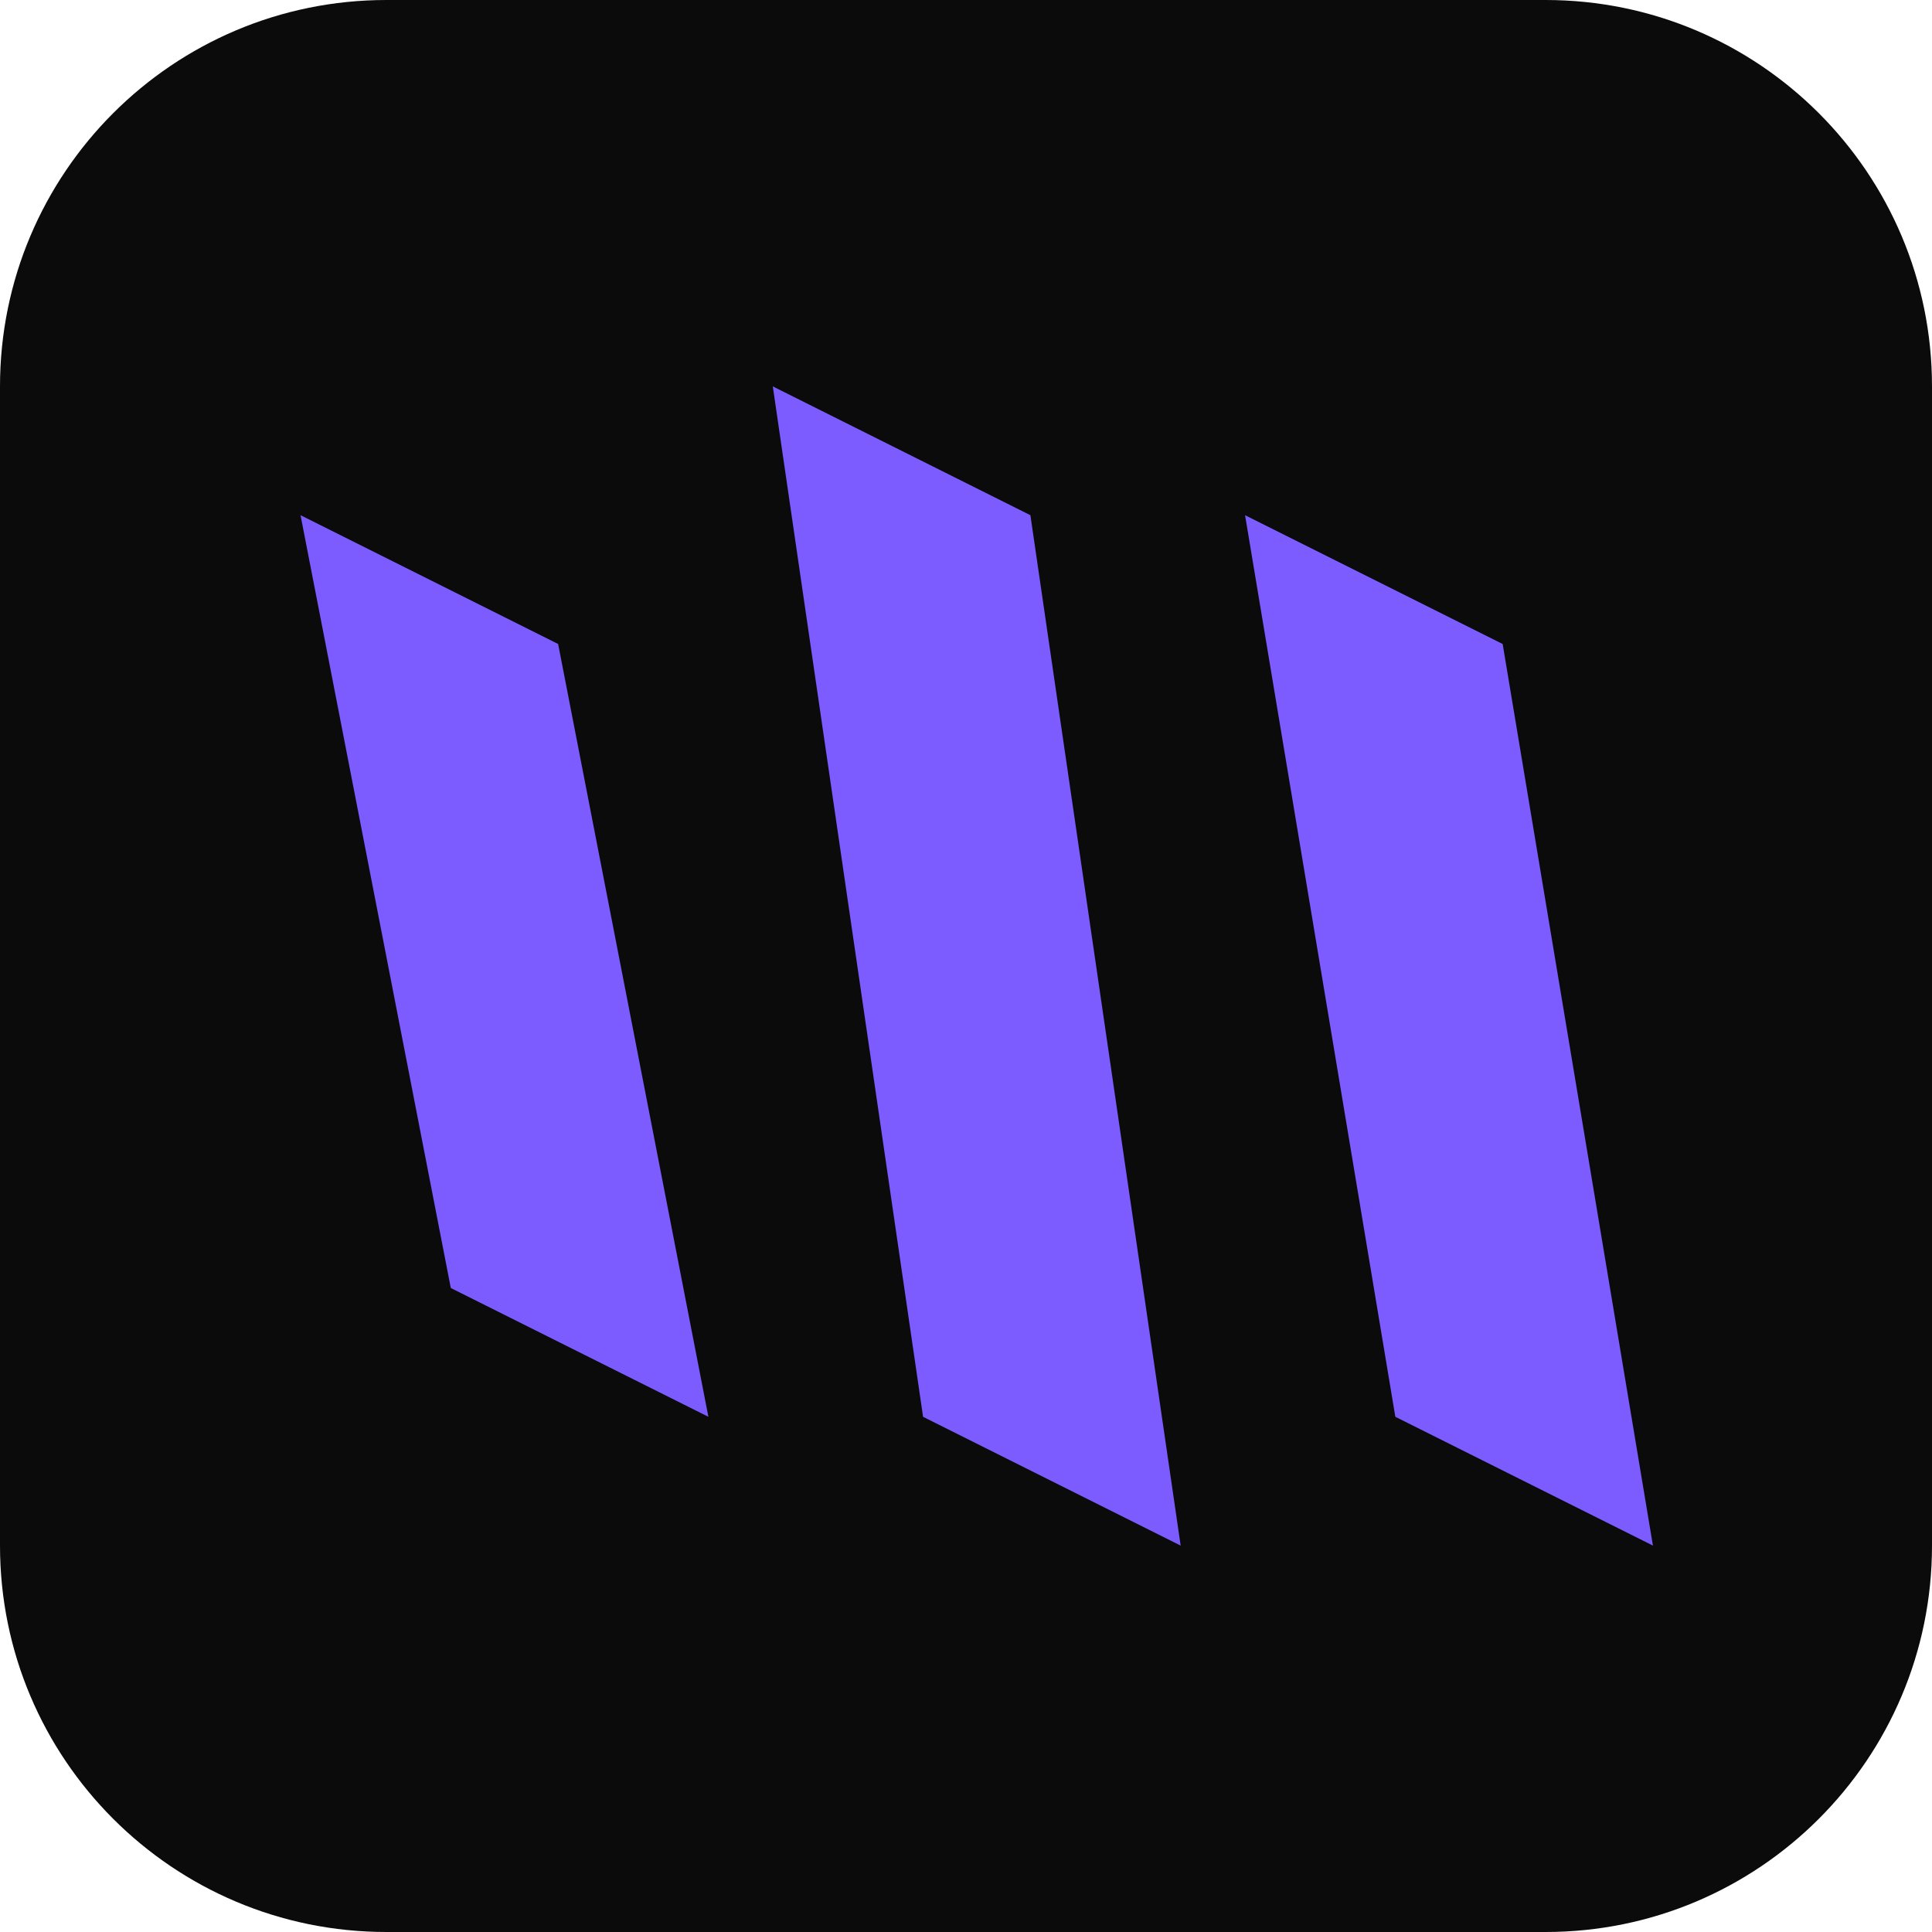
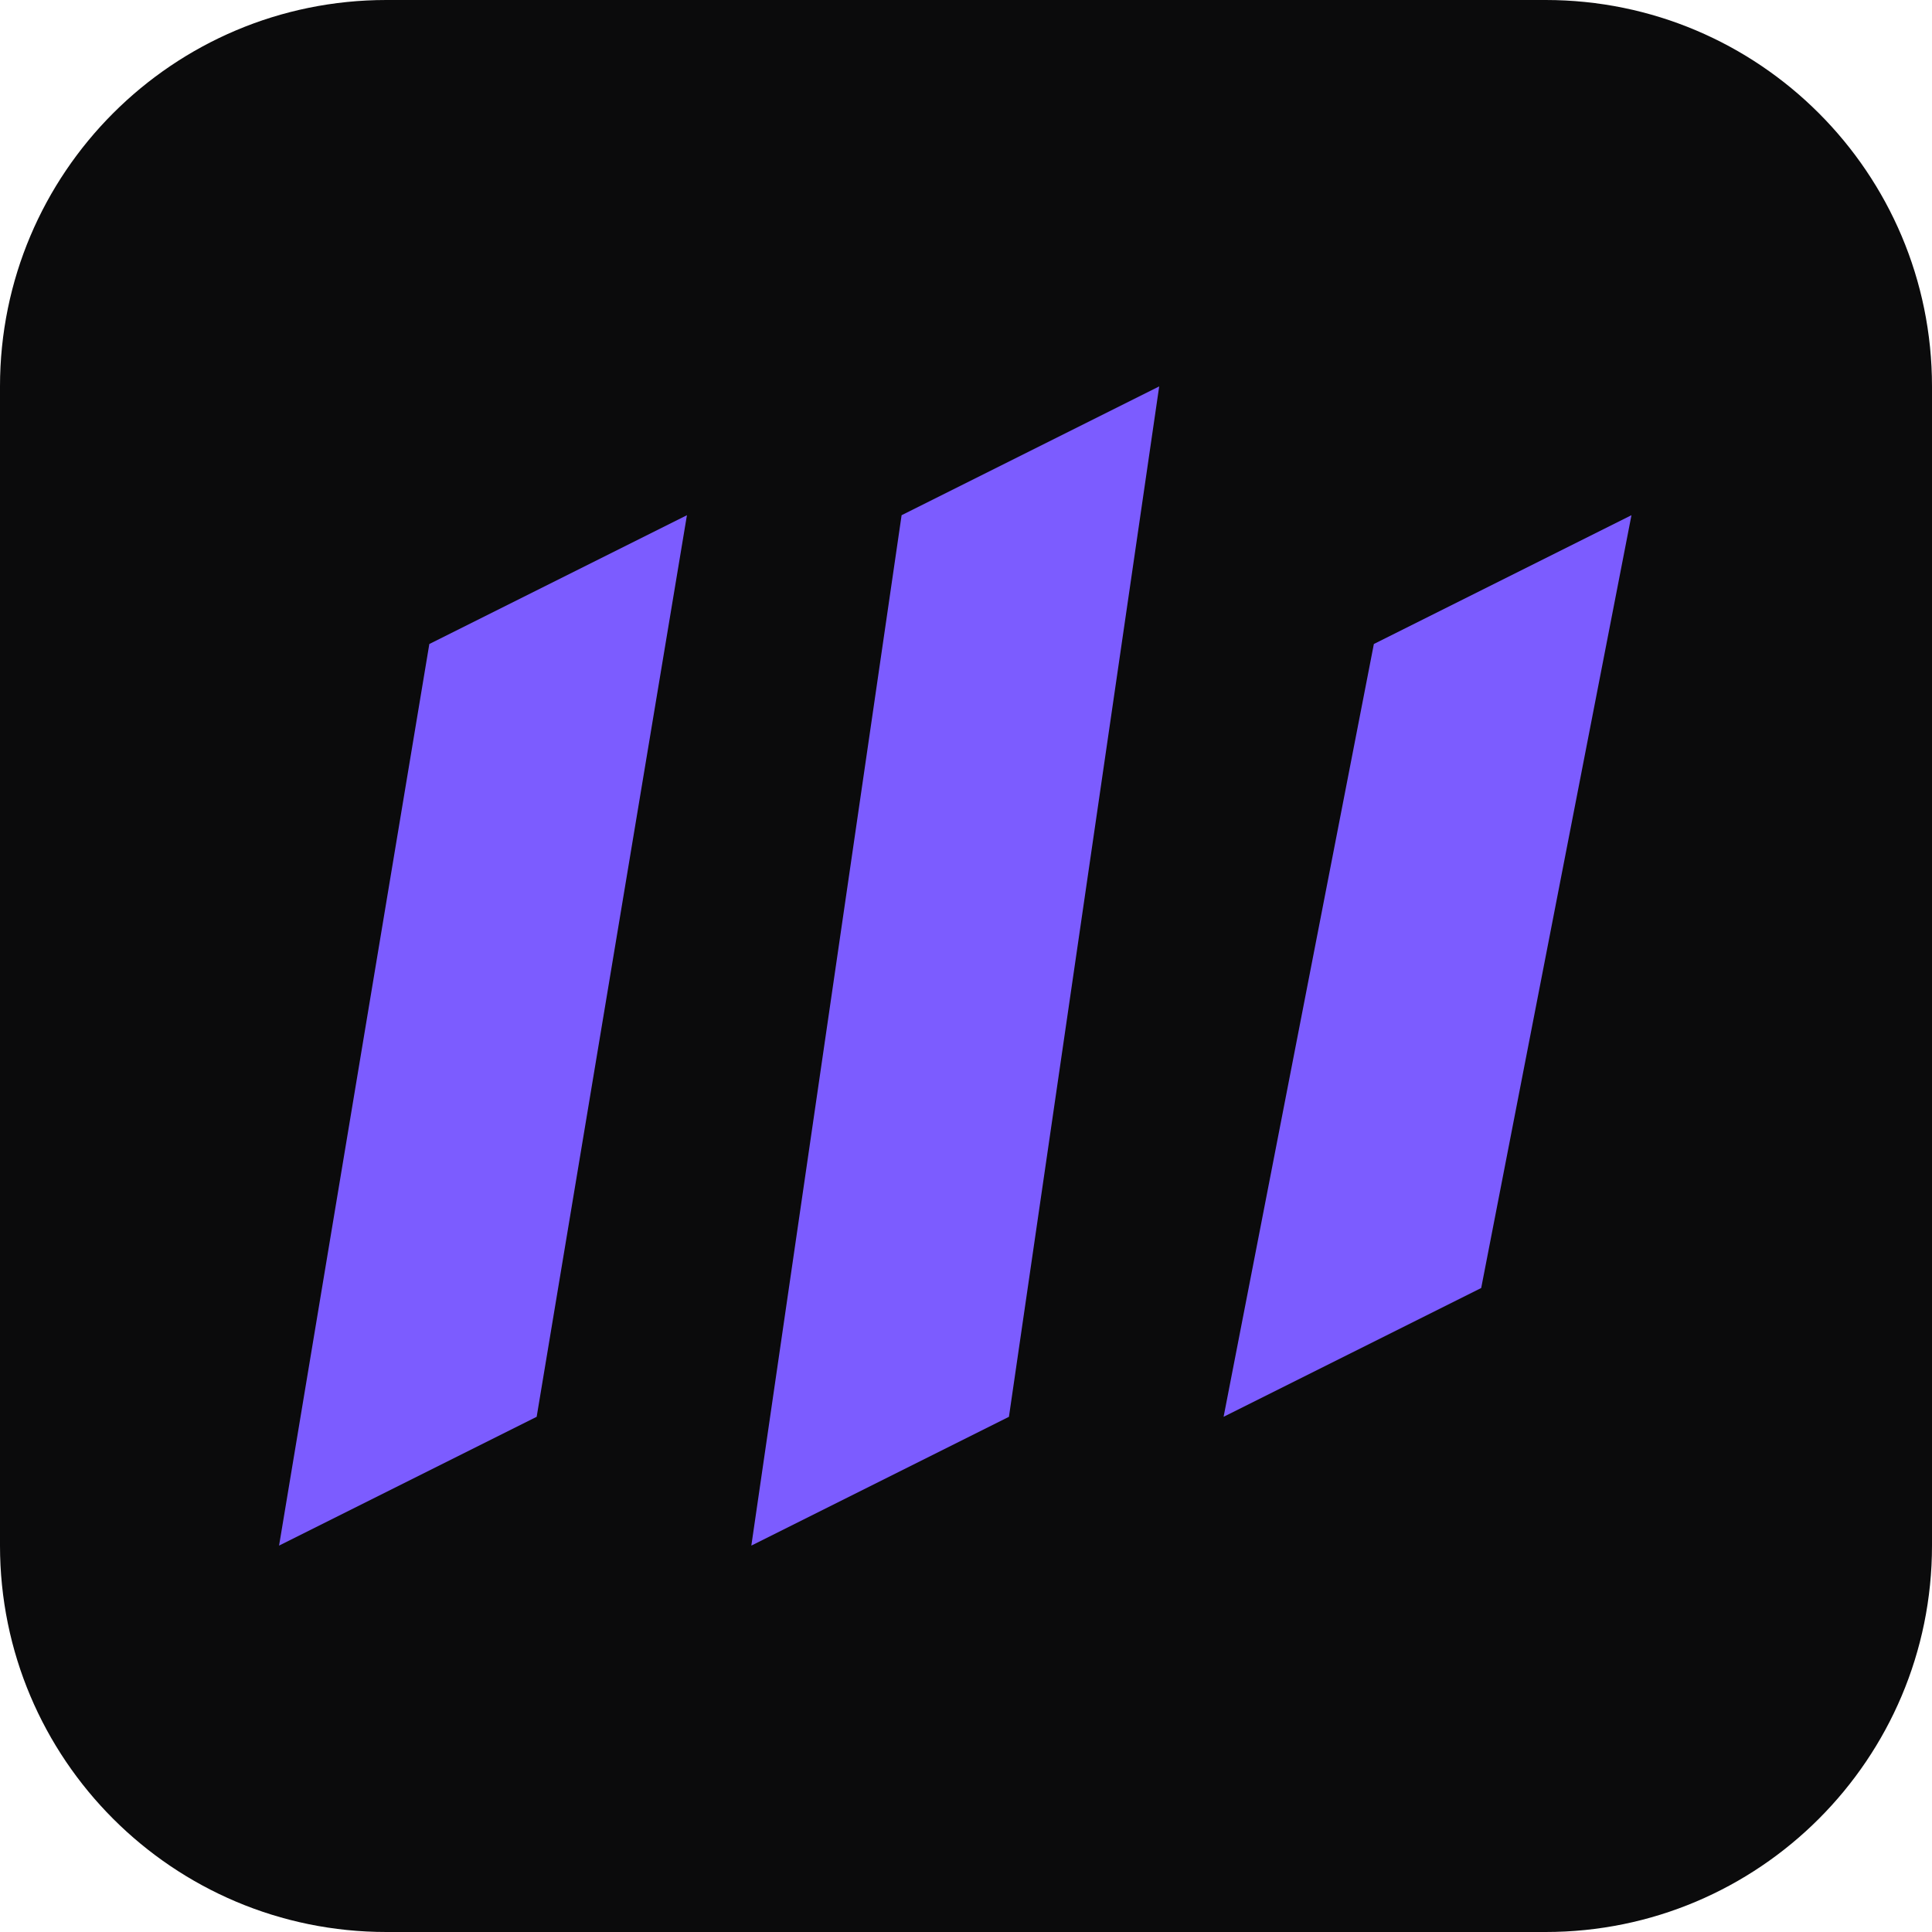
<svg xmlns="http://www.w3.org/2000/svg" viewBox="0 0 90 90">
  <rect width="90" height="90" rx="18" fill="#0B0B0C" />
  <g fill="#7C5CFF">
-     <path d="M58 24 L70 30 L77 72 L65 66 Z" />
-     <path d="M36 18 L48 24 L55 72 L43 66 Z" />
-     <path d="M14 24 L26 30 L33 66 L21 60 Z" />
+     <path d="M32 24 L20 30 L13 72 L25 66 Z" />
+     <path d="M54 18 L42 24 L35 72 L47 66 Z" />
+     <path d="M76 24 L64 30 L57 66 L69 60 Z" />
  </g>
</svg>
